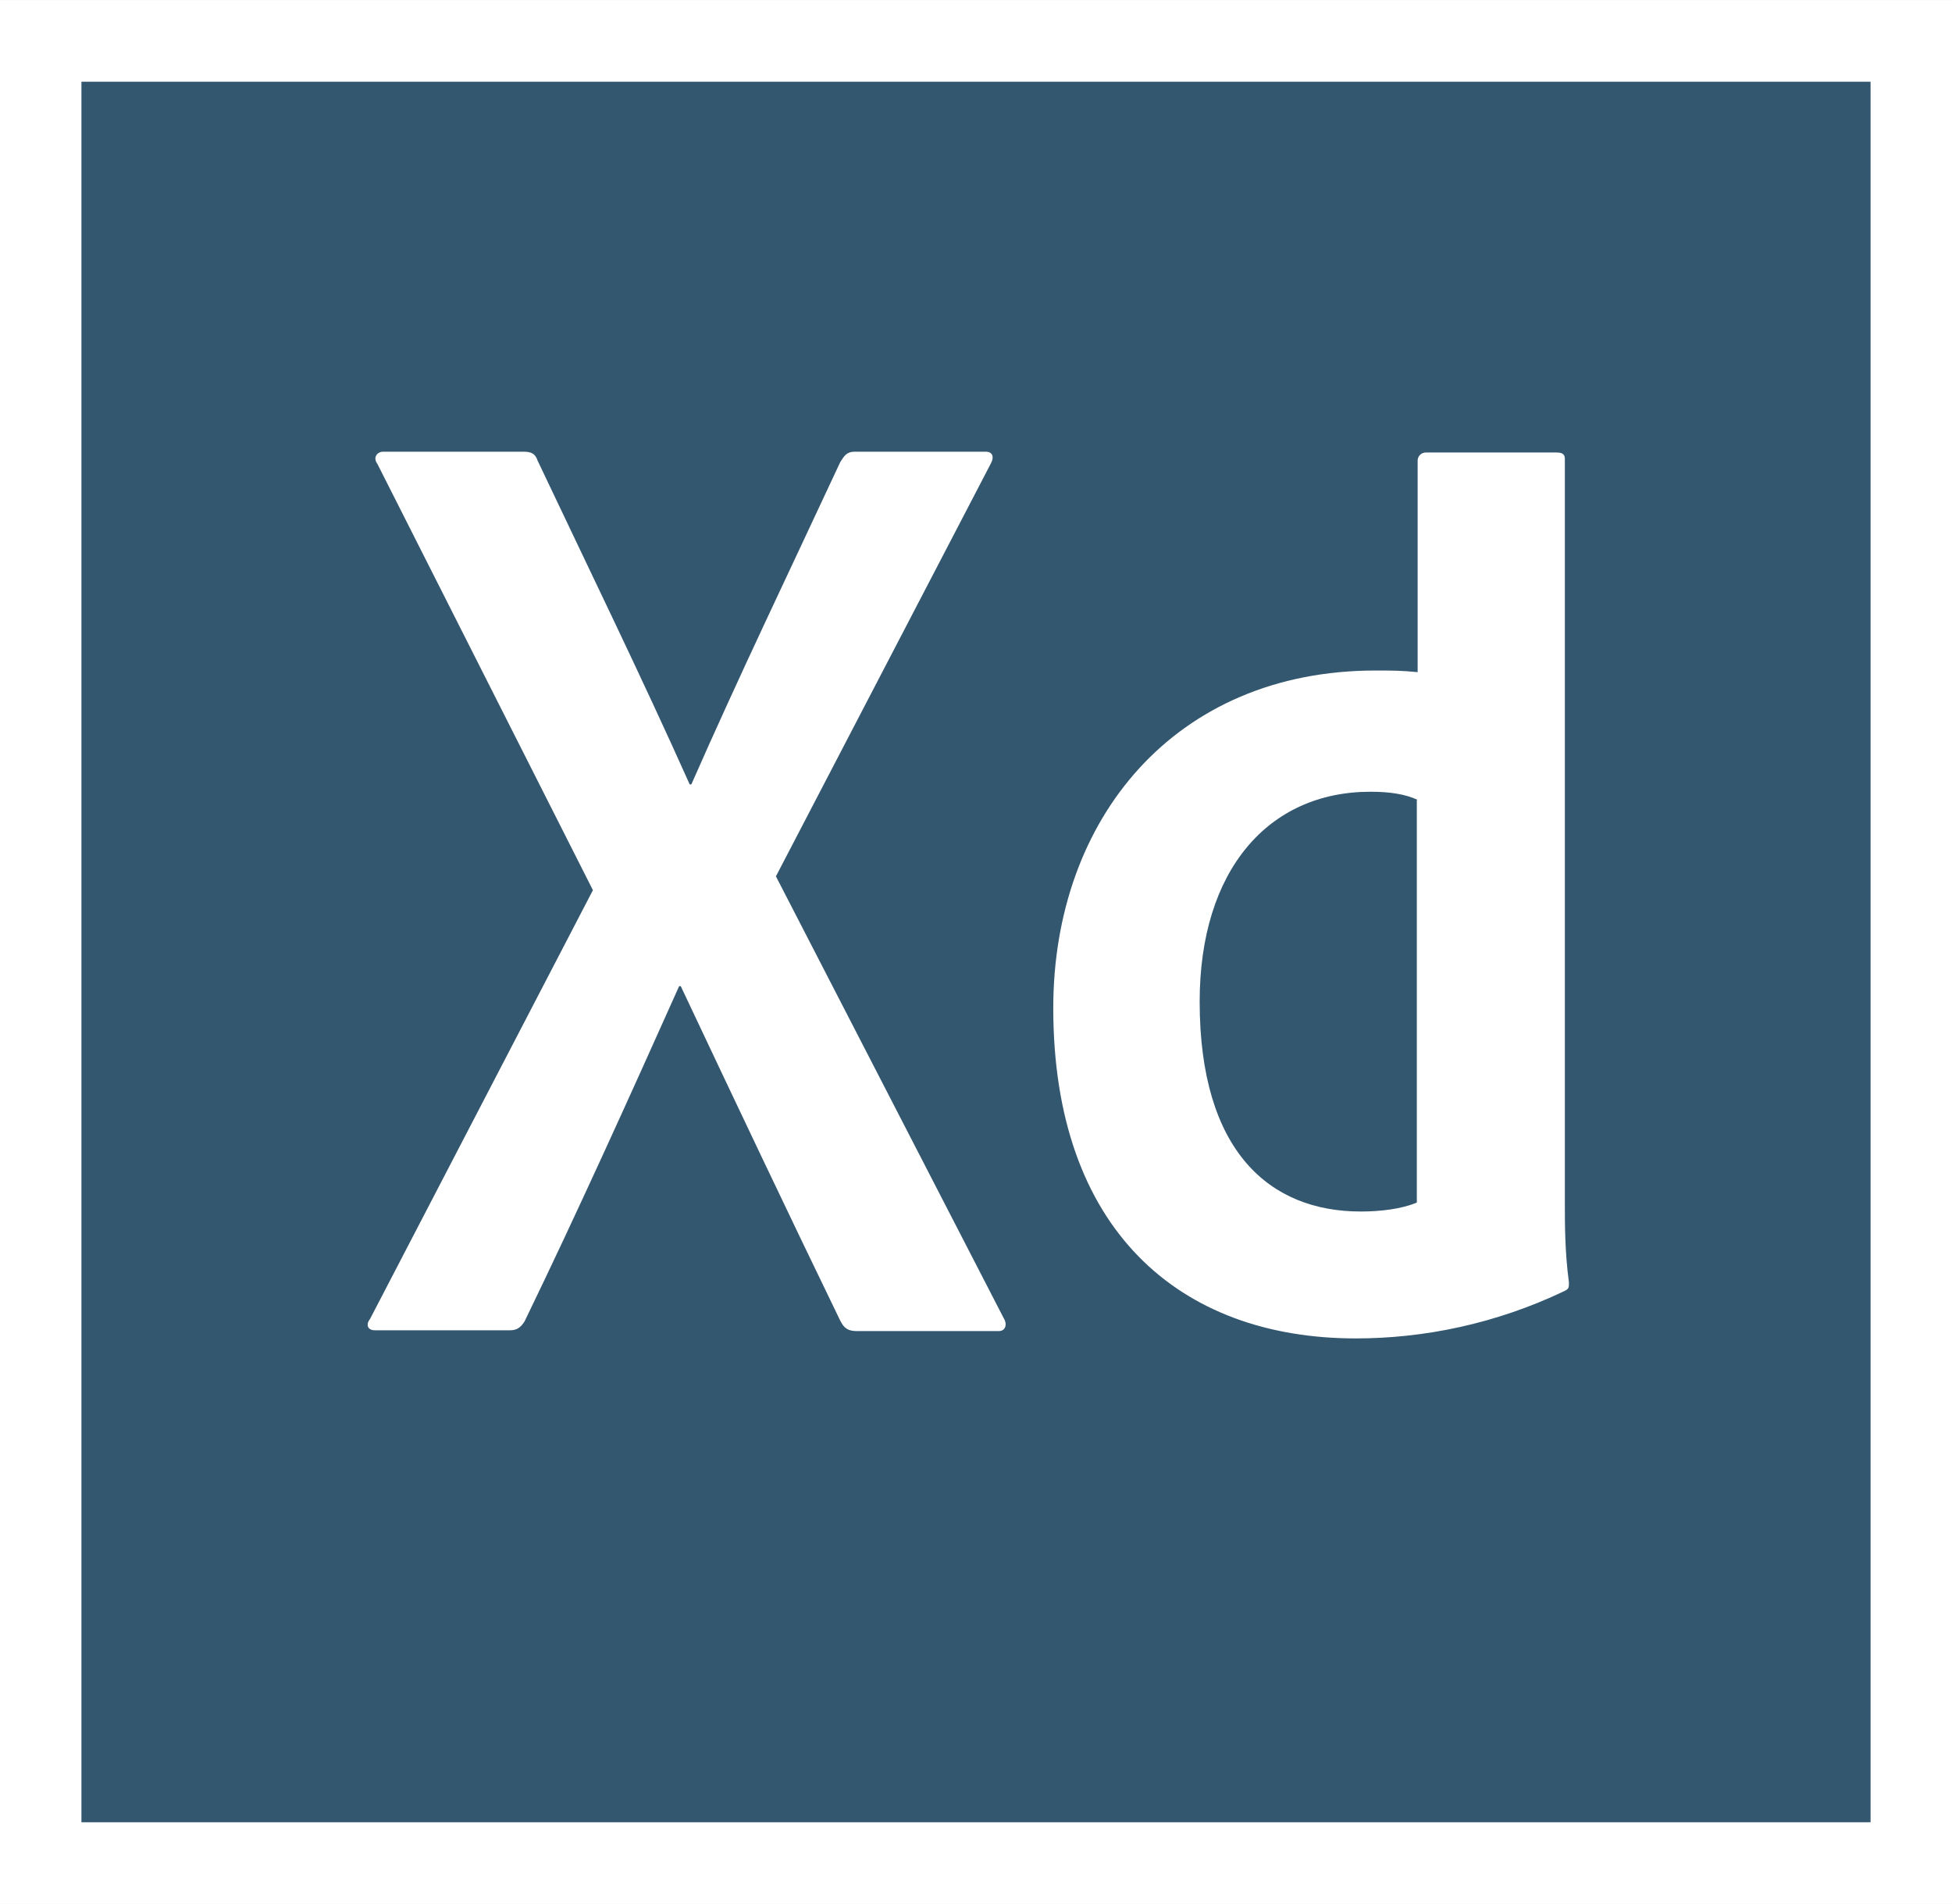
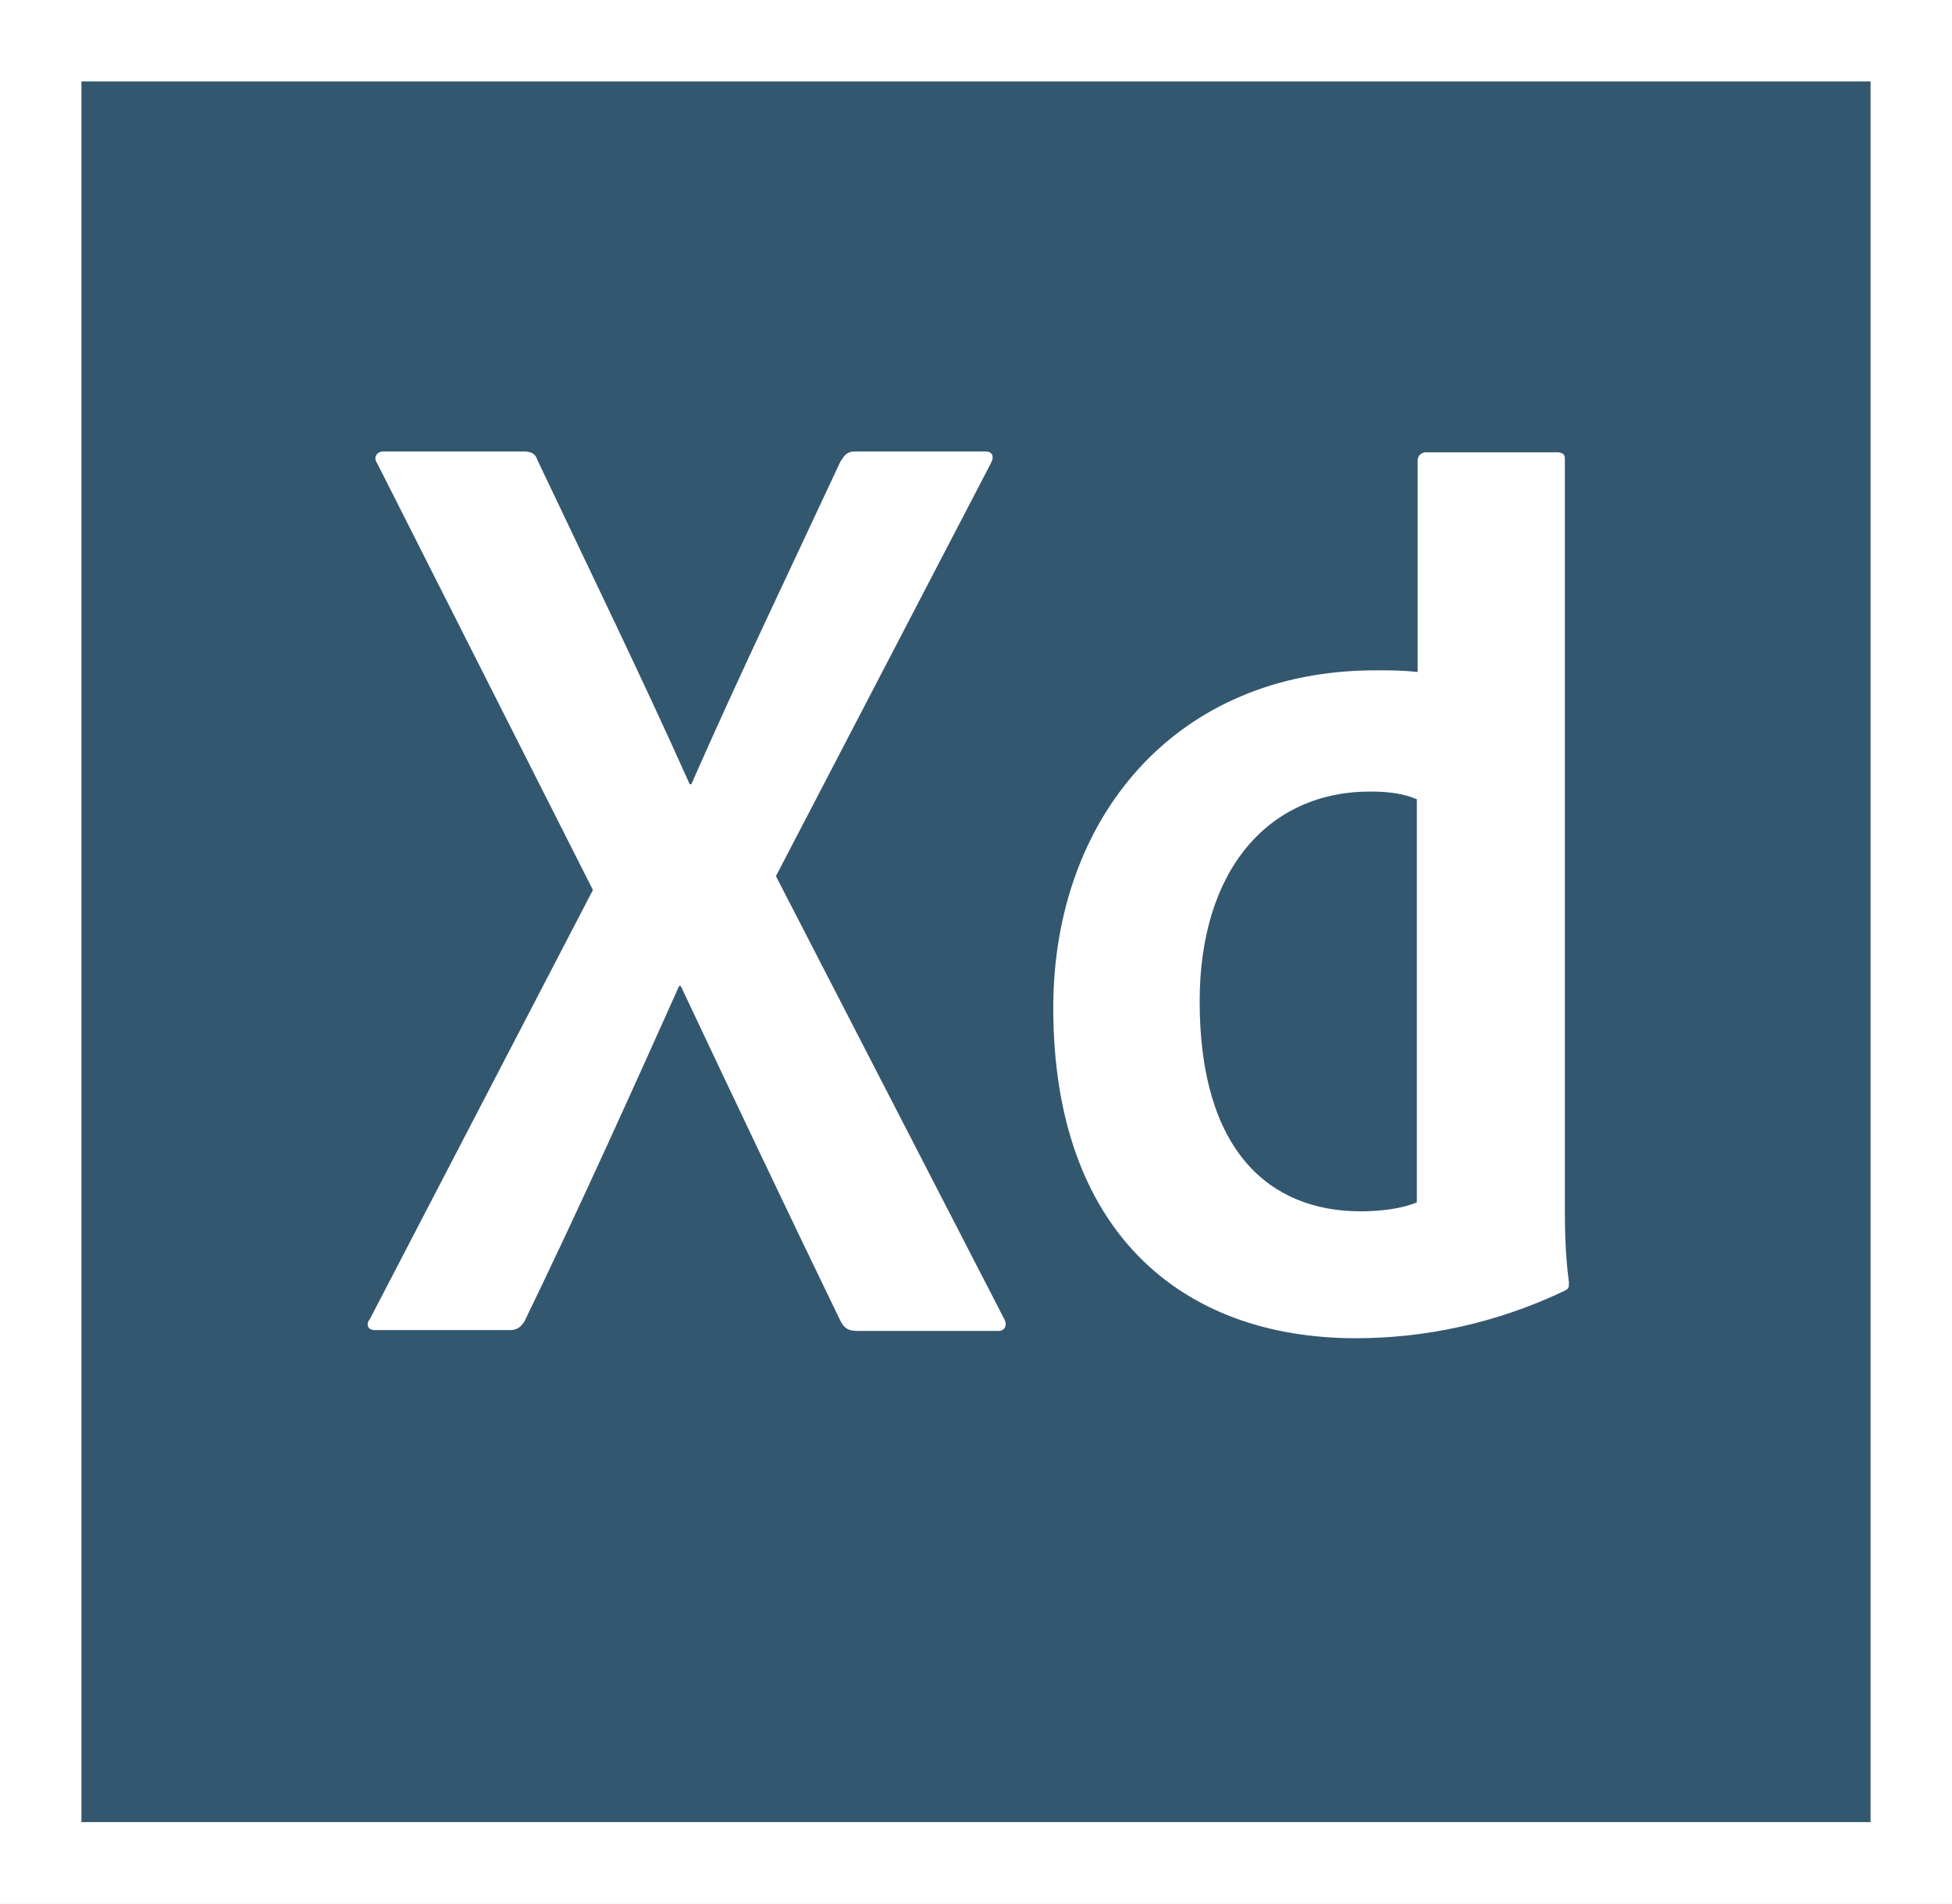
- <svg xmlns="http://www.w3.org/2000/svg" id="ps_x5F_cc_x5F_app_x5F_RGB.svg" viewBox="0 0 240 234" width="2500" height="2438" version="1.1">
+ <svg xmlns="http://www.w3.org/2000/svg" id="ps_x5F_cc_x5F_app_x5F_RGB.svg" viewBox="0 0 240 234" version="1.1">
  <defs id="defs13" />
  <style id="style2">.st0{fill:#2e001e}.st1{fill:#ff2bc2}</style>
  <path class="st0" d="M10 10h220v214H10z" id="path4" style="fill:#345770;fill-opacity:1" />
  <path class="st1" d="M0 0v234h240V0H0zm10 10h220v214H10V10z" id="path6" style="fill:#ffffff;fill-opacity:1" />
  <path class="st1" d="M174.3 98.3c-1.5-.7-3.4-1-5.8-1-12.6 0-21 9.7-21 25.8 0 18.4 8.6 25.8 19.8 25.8 2.4 0 5-.3 6.9-1.1V98.3h.1zm-44.8 25.6c0-23.3 15-41.5 39.6-41.5 2.1 0 3.2 0 5.2.2v-26c0-.6.5-1 1-1h16.1c.8 0 1 .3 1 .8v91.4c0 2.7 0 6.1.5 9.8 0 .7 0 .8-.6 1.1-8.4 4-17.2 5.8-25.6 5.8-21.7 0-37.2-13.4-37.2-40.6zm-34.1-16.2l28 54.3c.5.8.2 1.6-.6 1.6h-17.4c-1.1 0-1.6-.3-2.1-1.3-6.4-13.2-12.9-26.9-19.6-41.1h-.2c-6 13.4-12.6 28-19 41.2-.5.8-1 1.1-1.8 1.1H46.1c-1 0-1.1-.8-.6-1.4l27.4-52.7L46.4 57c-.6-.8 0-1.5.7-1.5h17.2c1 0 1.5.2 1.8 1.1C72.4 69.9 78.8 83 84.8 96.4h.2c5.8-13.2 12.2-26.5 18.3-39.6.5-.8.8-1.3 1.8-1.3h16.1c.8 0 1.1.6.6 1.5l-26.4 50.7z" id="path8" style="fill:#ffffff;fill-opacity:1" />
</svg>
